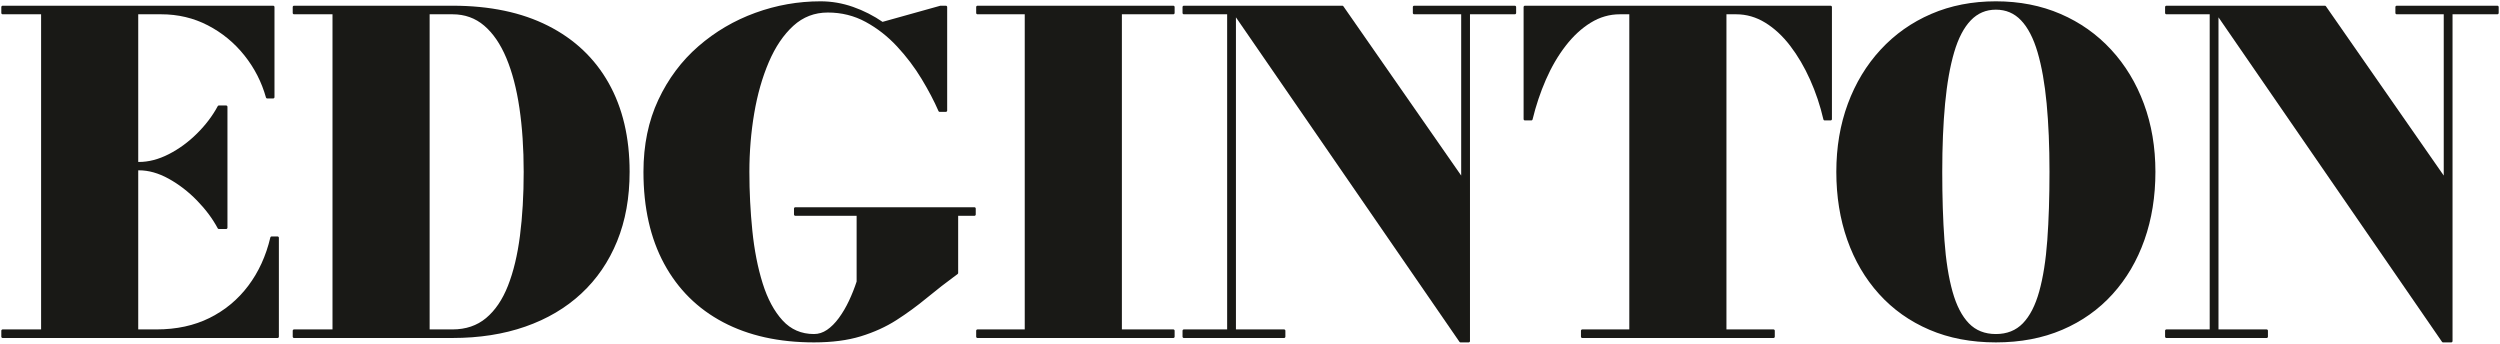
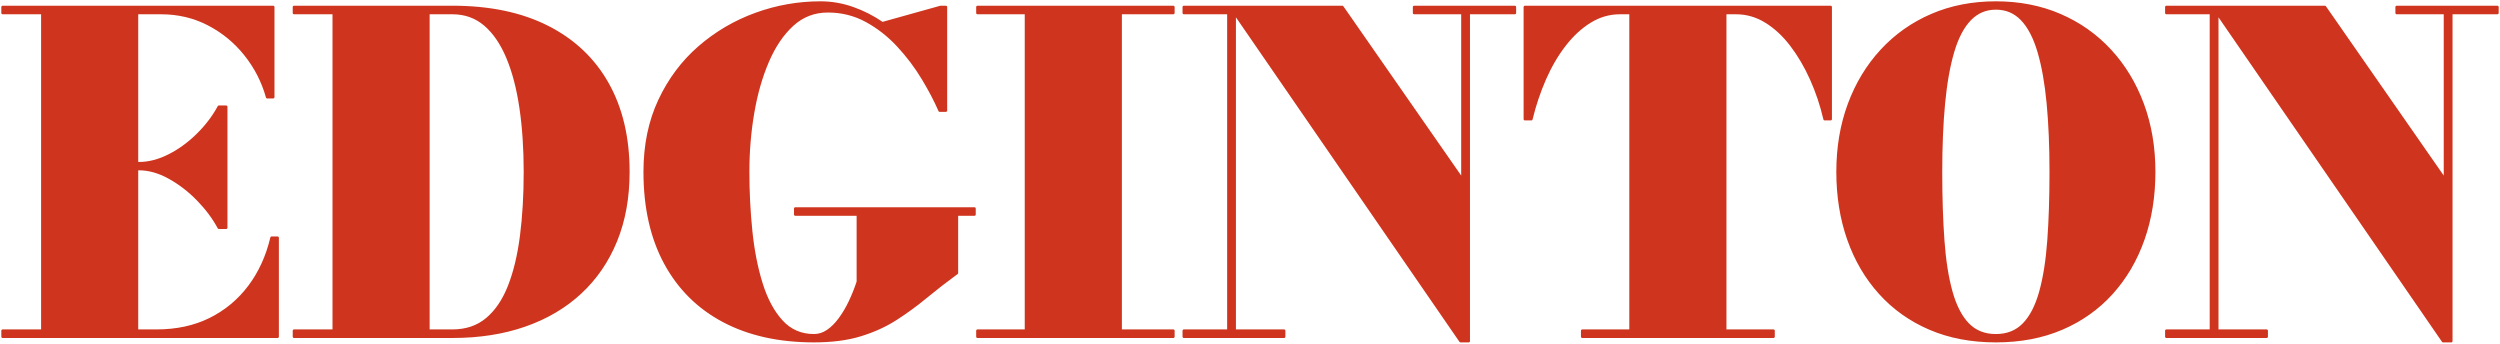
<svg xmlns="http://www.w3.org/2000/svg" viewBox="0 0 11376 1564">
-   <g transform="translate(0 1532) scale(1 -1)" fill="#191916" stroke="#191916" stroke-width="12" stroke-linejoin="round">
+   <g transform="translate(0 1532) scale(1 -1)" fill="#cf351e" stroke="#cf351e" stroke-width="12" stroke-linejoin="round">
    <path transform="translate(-17)" d="M29 0V27H210V1473H29V1500H1260V1090H1233Q1203 1197 1133.5 1284.0Q1064 1371 965.5 1422.0Q867 1473 750 1473H640V27H729Q867 27 973.5 80.0Q1080 133 1151.5 228.0Q1223 323 1253 450H1280V0ZM1013 496Q977 563 917.5 624.0Q858 685 787.5 724.0Q717 763 649 763H574V789H649Q717 789 787.5 825.0Q858 861 917.5 920.0Q977 979 1013 1046H1046V496Z" />
    <path transform="translate(1309)" d="M750 1500Q1003 1500 1182.0 1409.5Q1361 1319 1455.5 1151.0Q1550 983 1550 750Q1550 575 1493.5 436.5Q1437 298 1332.0 200.5Q1227 103 1079.5 51.5Q932 0 750 0H29V27H210V1473H29V1500ZM640 27H750Q843 27 906.5 80.0Q970 133 1008.0 229.5Q1046 326 1063.0 458.5Q1080 591 1080 750Q1080 909 1060.5 1041.5Q1041 1174 1000.5 1270.5Q960 1367 898.0 1420.0Q836 1473 750 1473H640Z" />
    <path transform="translate(2854)" d="M765 583H1580V556H1500V290Q1425 235 1359.0 180.5Q1293 126 1222.0 80.5Q1151 35 1061.5 7.5Q972 -20 850 -20Q612 -20 439.5 71.0Q267 162 173.5 334.5Q80 507 80 750Q80 932 147.0 1075.0Q214 1218 328.0 1317.0Q442 1416 585.0 1468.0Q728 1520 880 1520Q954 1520 1025.5 1495.0Q1097 1470 1161 1426L1426 1500H1450V1029H1422Q1392 1098 1344.5 1176.5Q1297 1255 1232.5 1324.5Q1168 1394 1088.0 1437.5Q1008 1481 913 1481Q820 1481 752.0 1419.0Q684 1357 639.0 1252.0Q594 1147 572.0 1017.0Q550 887 550 750Q550 614 563.5 481.5Q577 349 610.5 241.5Q644 134 702.5 70.0Q761 6 850 6Q883 6 912.5 26.0Q942 46 968.0 81.5Q994 117 1014.5 160.5Q1035 204 1050 250V556H765Z" />
    <path transform="translate(4419)" d="M29 0V27H250V1473H29V1500H920V1473H680V27H920V0Z" />
    <path transform="translate(5358)" d="M260 1500V27H485V0H29V27H232V1473H29V1500ZM1535 1500V1473H1325V-20H1288L241 1500H750L1297 714V1473H1077V1500Z" />
    <path transform="translate(6910)" d="M290 0V27H510V1473H461Q389 1473 325.5 1434.0Q262 1395 209.5 1327.0Q157 1259 119.0 1172.0Q81 1085 58 990H29V1500H1420V990H1393Q1371 1085 1332.0 1172.0Q1293 1259 1241.0 1327.0Q1189 1395 1125.5 1434.0Q1062 1473 990 1473H940V27H1160V0Z" />
    <path transform="translate(8282)" d="M800 -20Q633 -20 500.0 37.0Q367 94 273.0 198.0Q179 302 129.5 442.5Q80 583 80 750Q80 917 132.0 1057.5Q184 1198 280.0 1302.0Q376 1406 508.0 1463.0Q640 1520 800 1520Q960 1520 1092.0 1463.0Q1224 1406 1320.0 1302.0Q1416 1198 1468.0 1057.5Q1520 917 1520 750Q1520 583 1470.5 442.5Q1421 302 1327.0 198.0Q1233 94 1100.0 37.0Q967 -20 800 -20ZM800 6Q878 6 927.0 56.5Q976 107 1003.0 204.0Q1030 301 1040.0 438.5Q1050 576 1050 750Q1050 924 1037.0 1061.5Q1024 1199 995.5 1296.0Q967 1393 919.0 1443.5Q871 1494 800 1494Q730 1494 681.5 1443.5Q633 1393 604.5 1296.0Q576 1199 563.0 1061.5Q550 924 550 750Q550 576 560.0 438.0Q570 300 597.0 203.5Q624 107 673.0 56.5Q722 6 800 6Z" />
    <path transform="translate(9829)" d="M260 1500V27H485V0H29V27H232V1473H29V1500ZM1535 1500V1473H1325V-20H1288L241 1500H750L1297 714V1473H1077V1500Z" />
  </g>
</svg>
